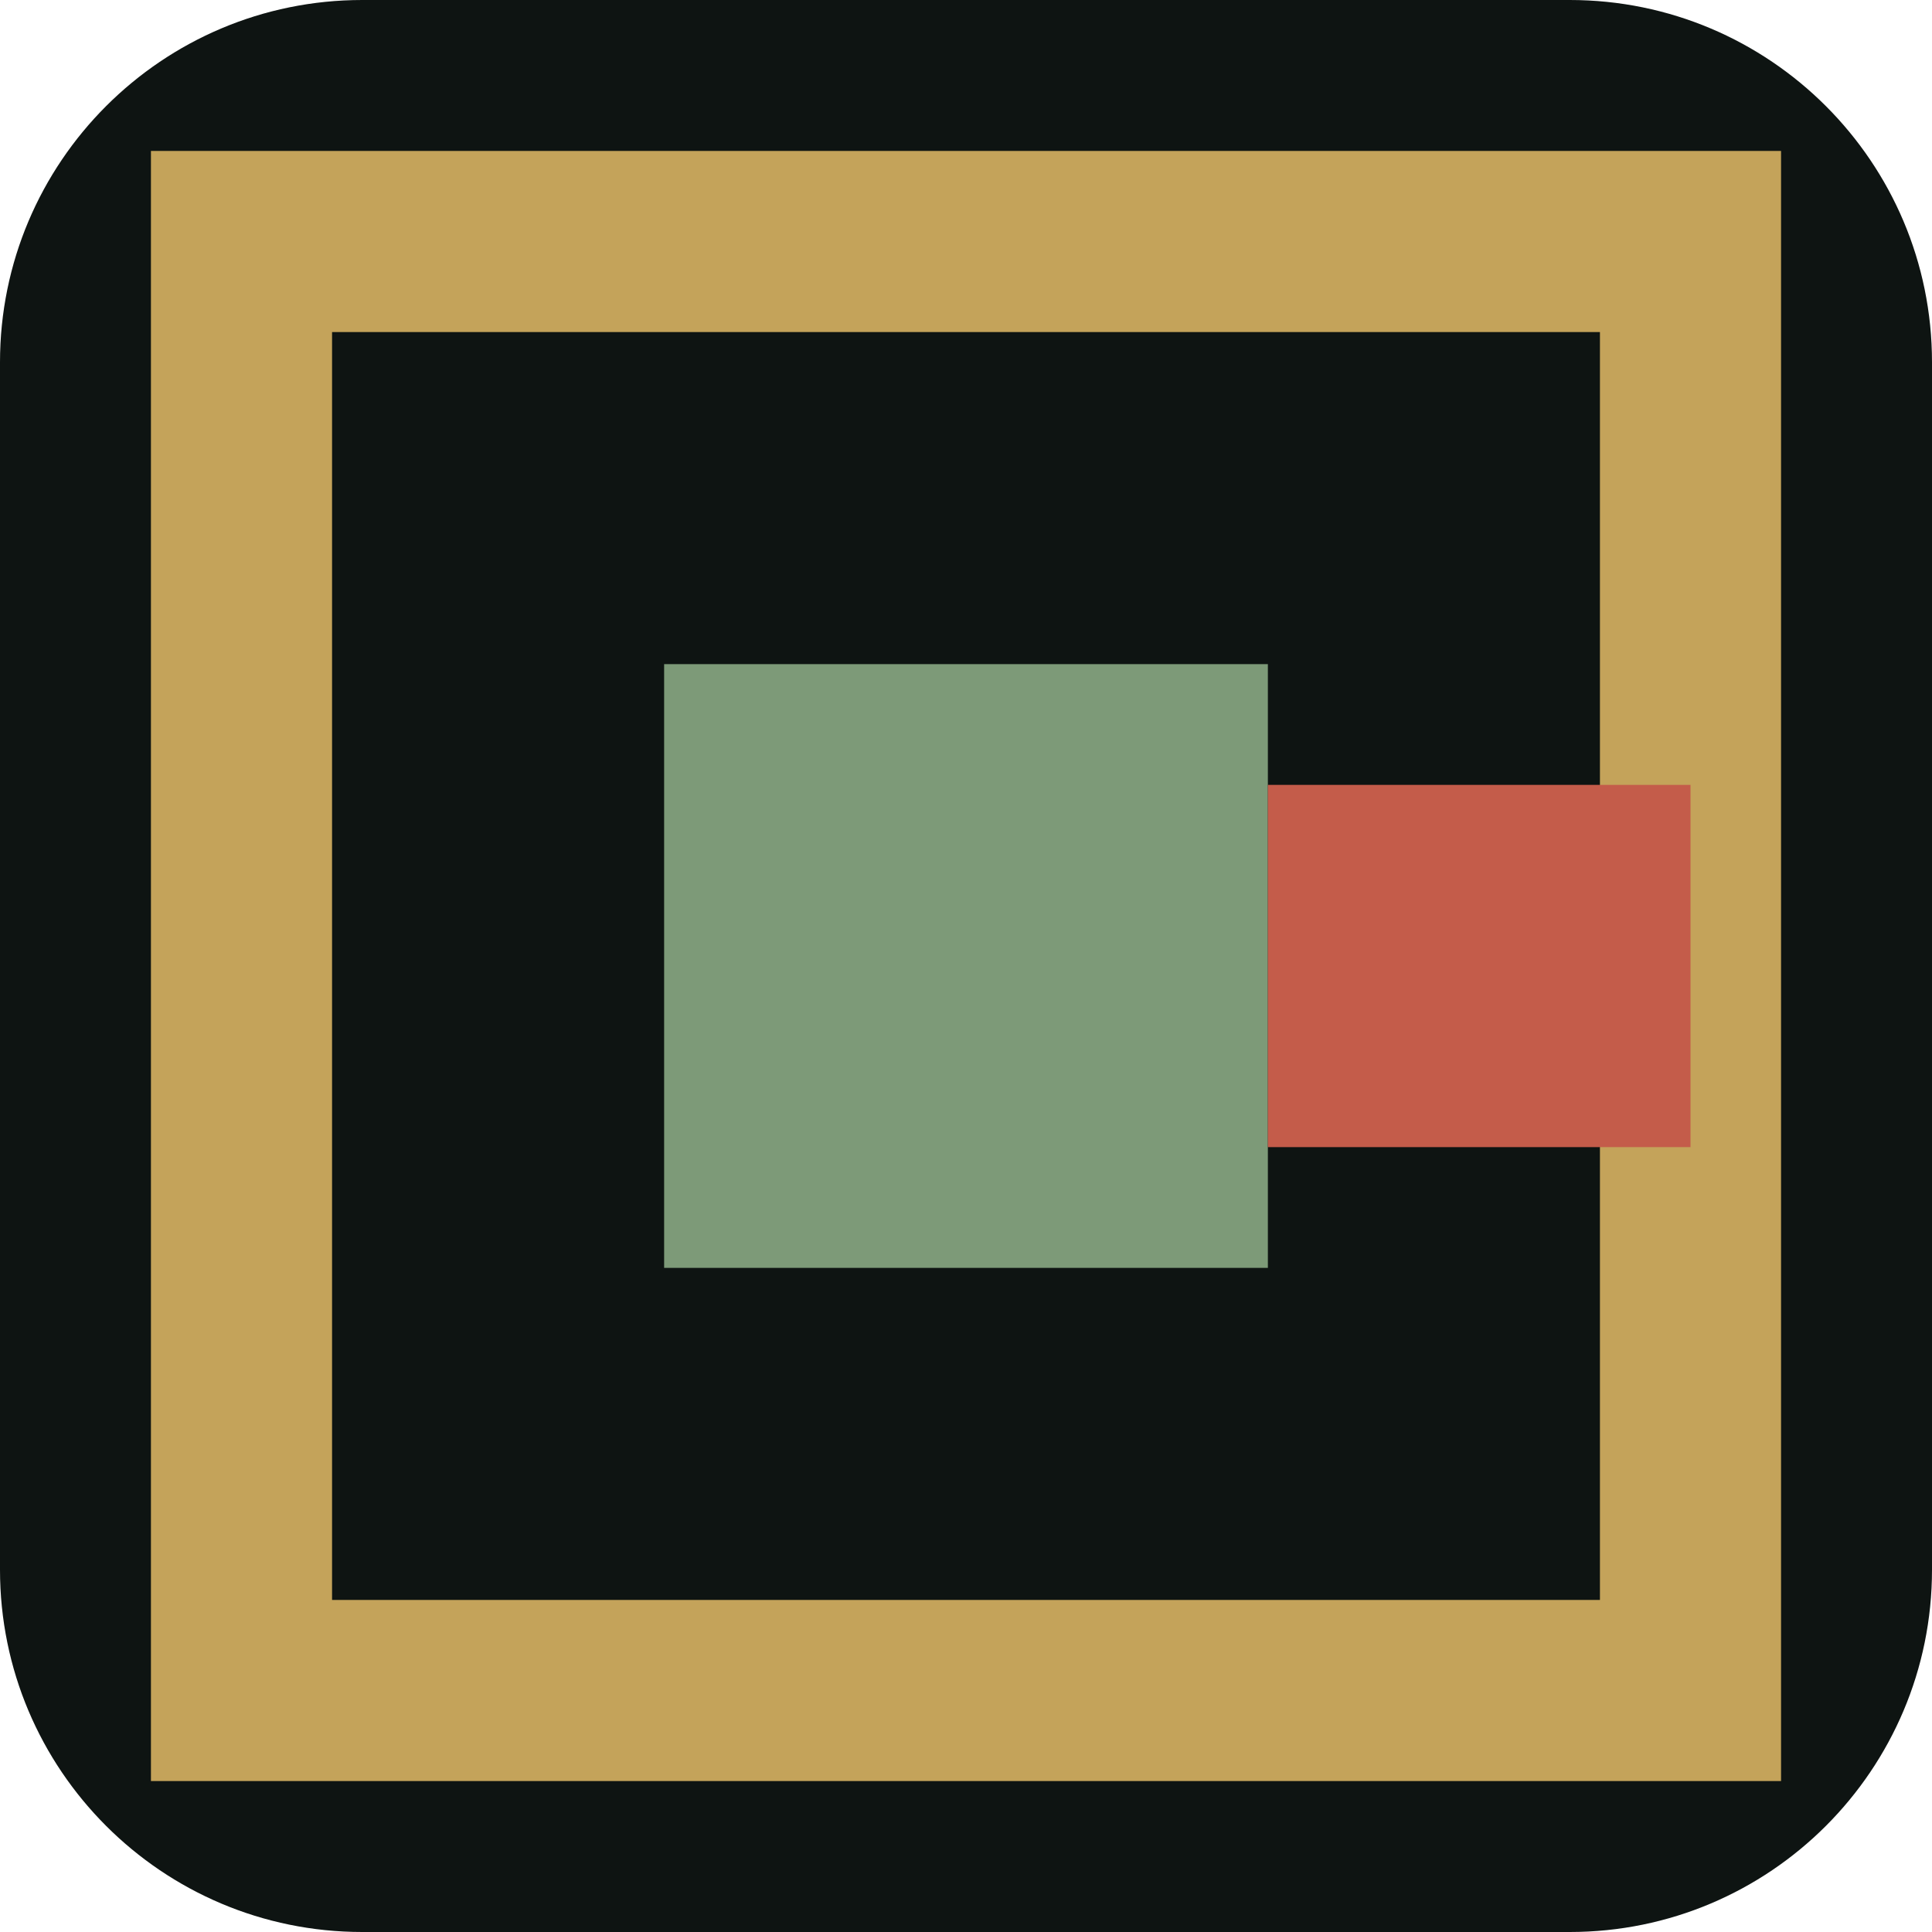
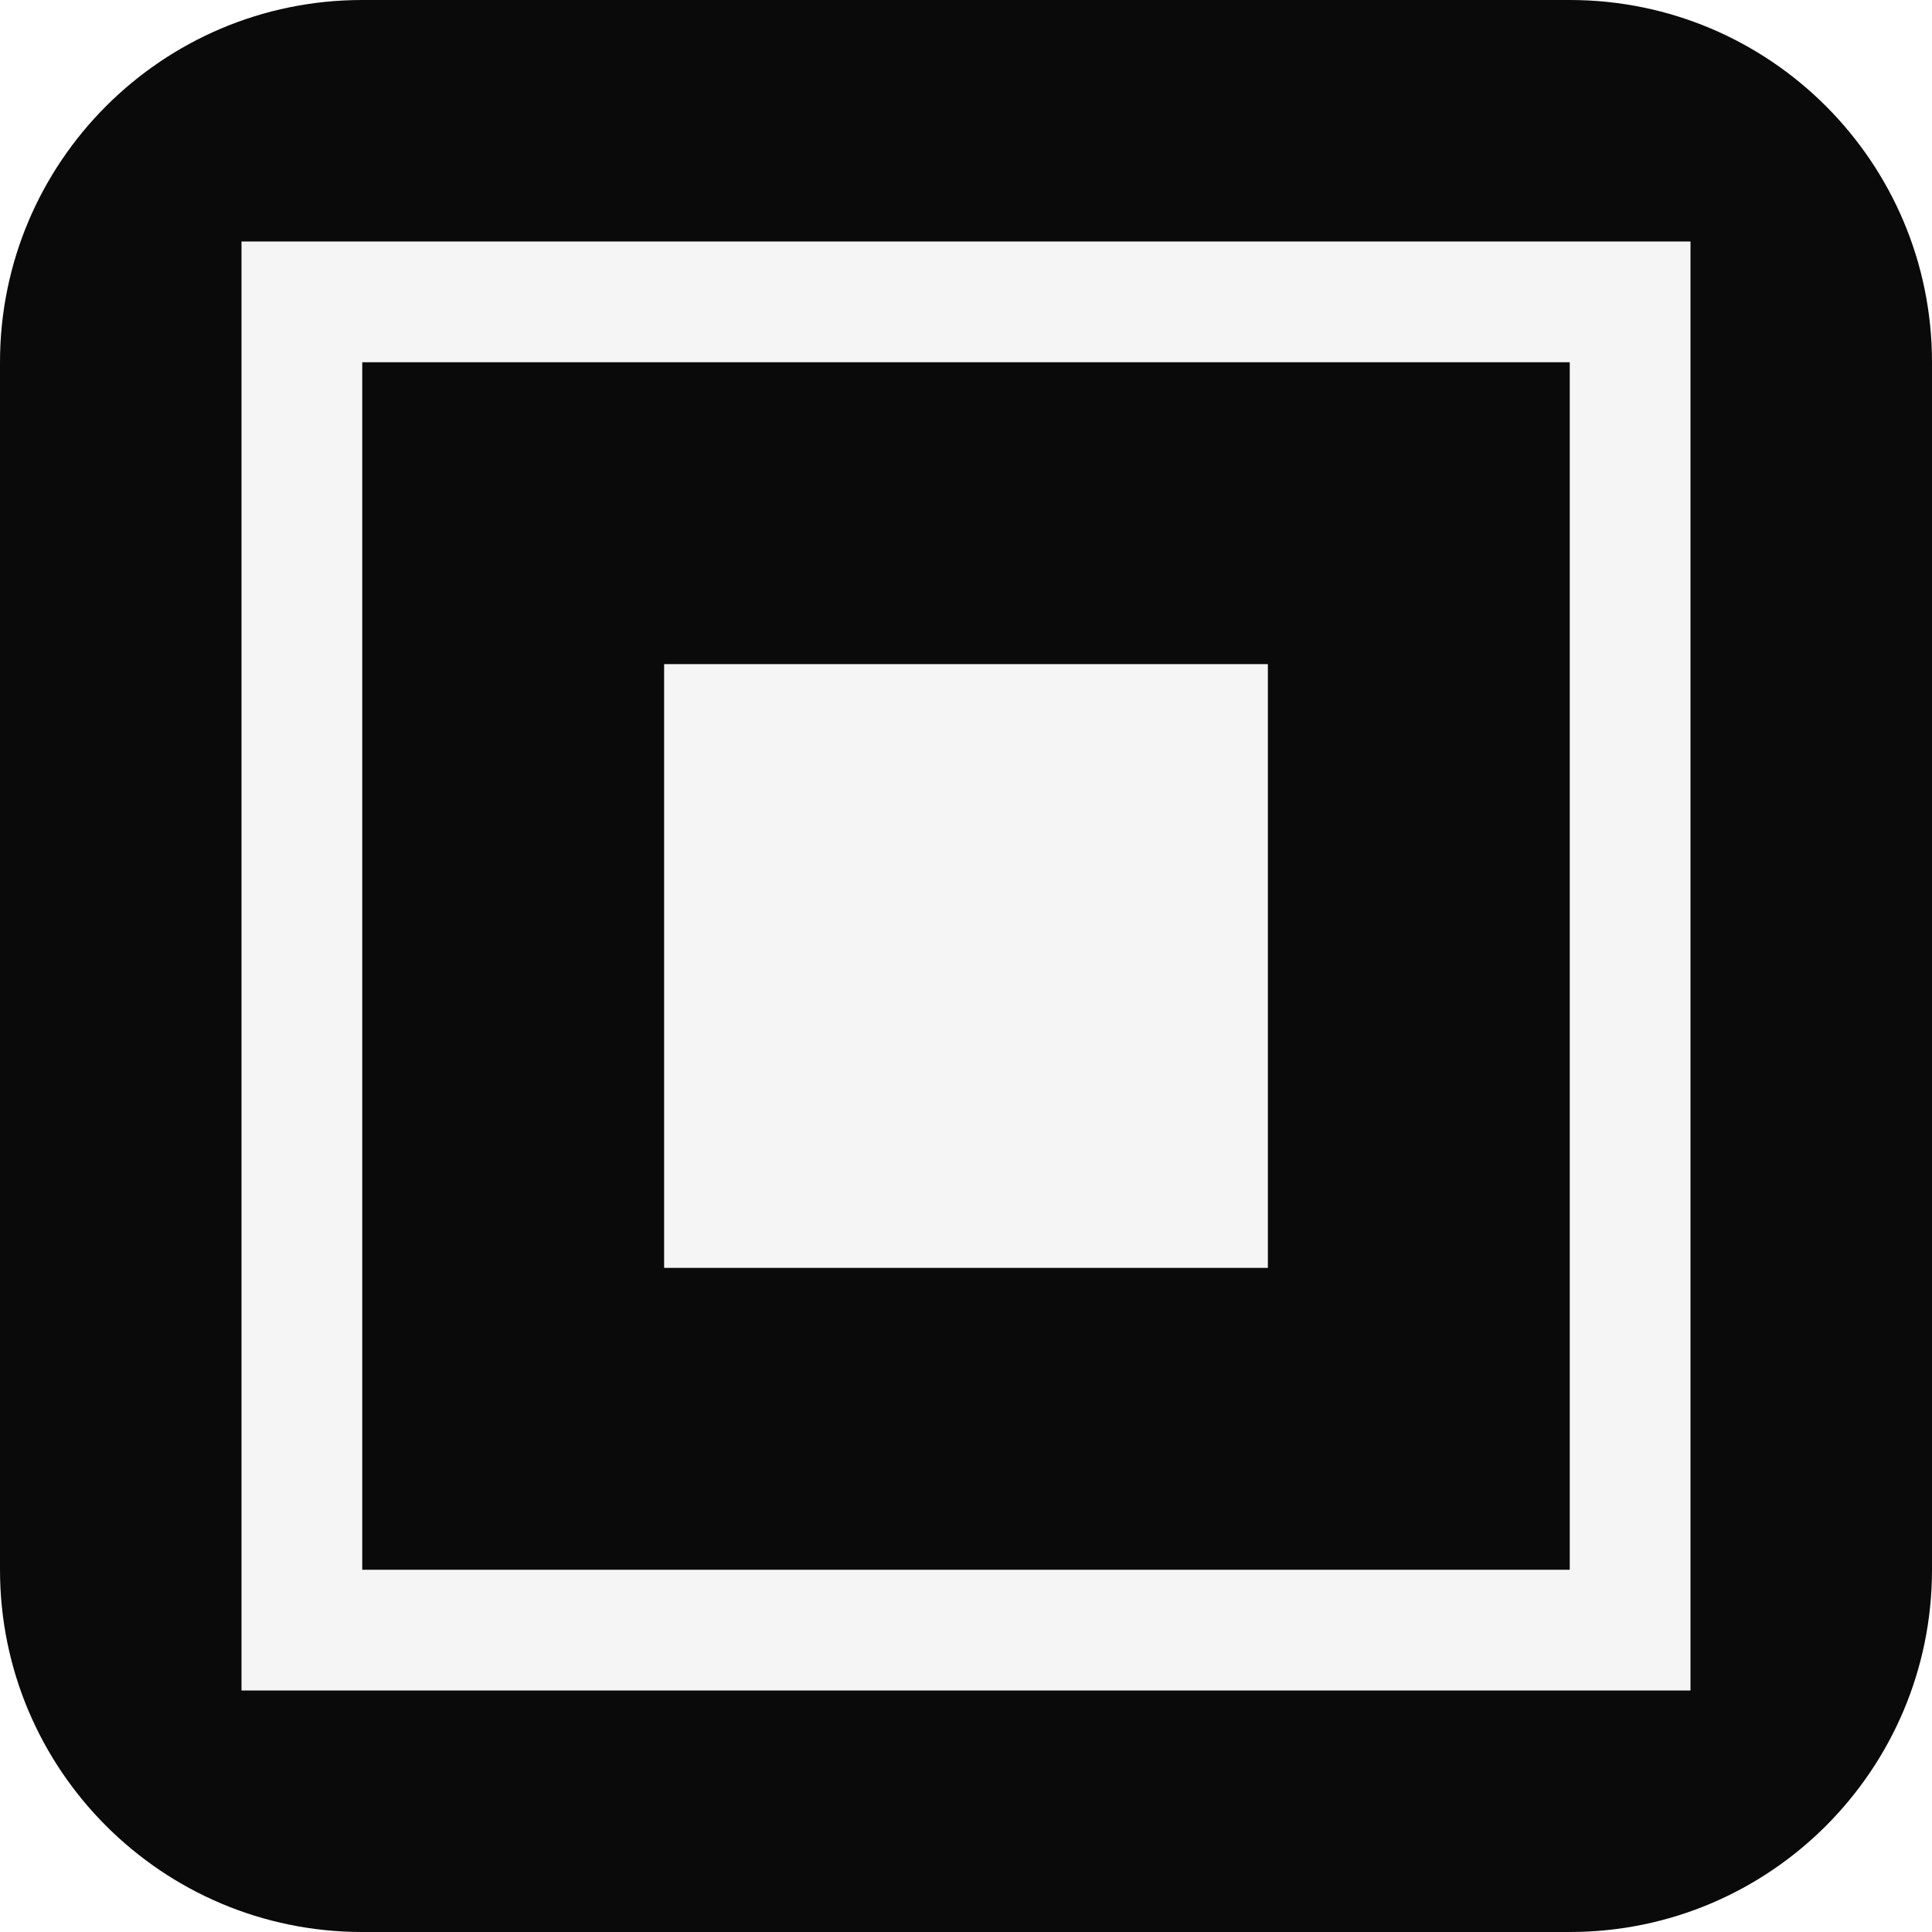
<svg xmlns="http://www.w3.org/2000/svg" viewBox="0 0 32 32">
-   <rect width="32" height="32" rx="6" fill="#0E1412" />
-   <rect x="4" y="4" width="24" height="24" fill="none" stroke="#C4A35A" stroke-width="3" />
-   <rect x="11" y="11" width="10" height="10" fill="#7D9A78" />
-   <rect x="21" y="13" width="7" height="6" fill="#C45C4A" />
+   <rect width="32" height="32" rx="6" fill="#0A0A0A" />
+   <rect x="5" y="5" width="22" height="22" fill="none" stroke="#F5F5F5" stroke-width="2" />
+   <rect x="11" y="11" width="10" height="10" fill="#F5F5F5" />
</svg>
